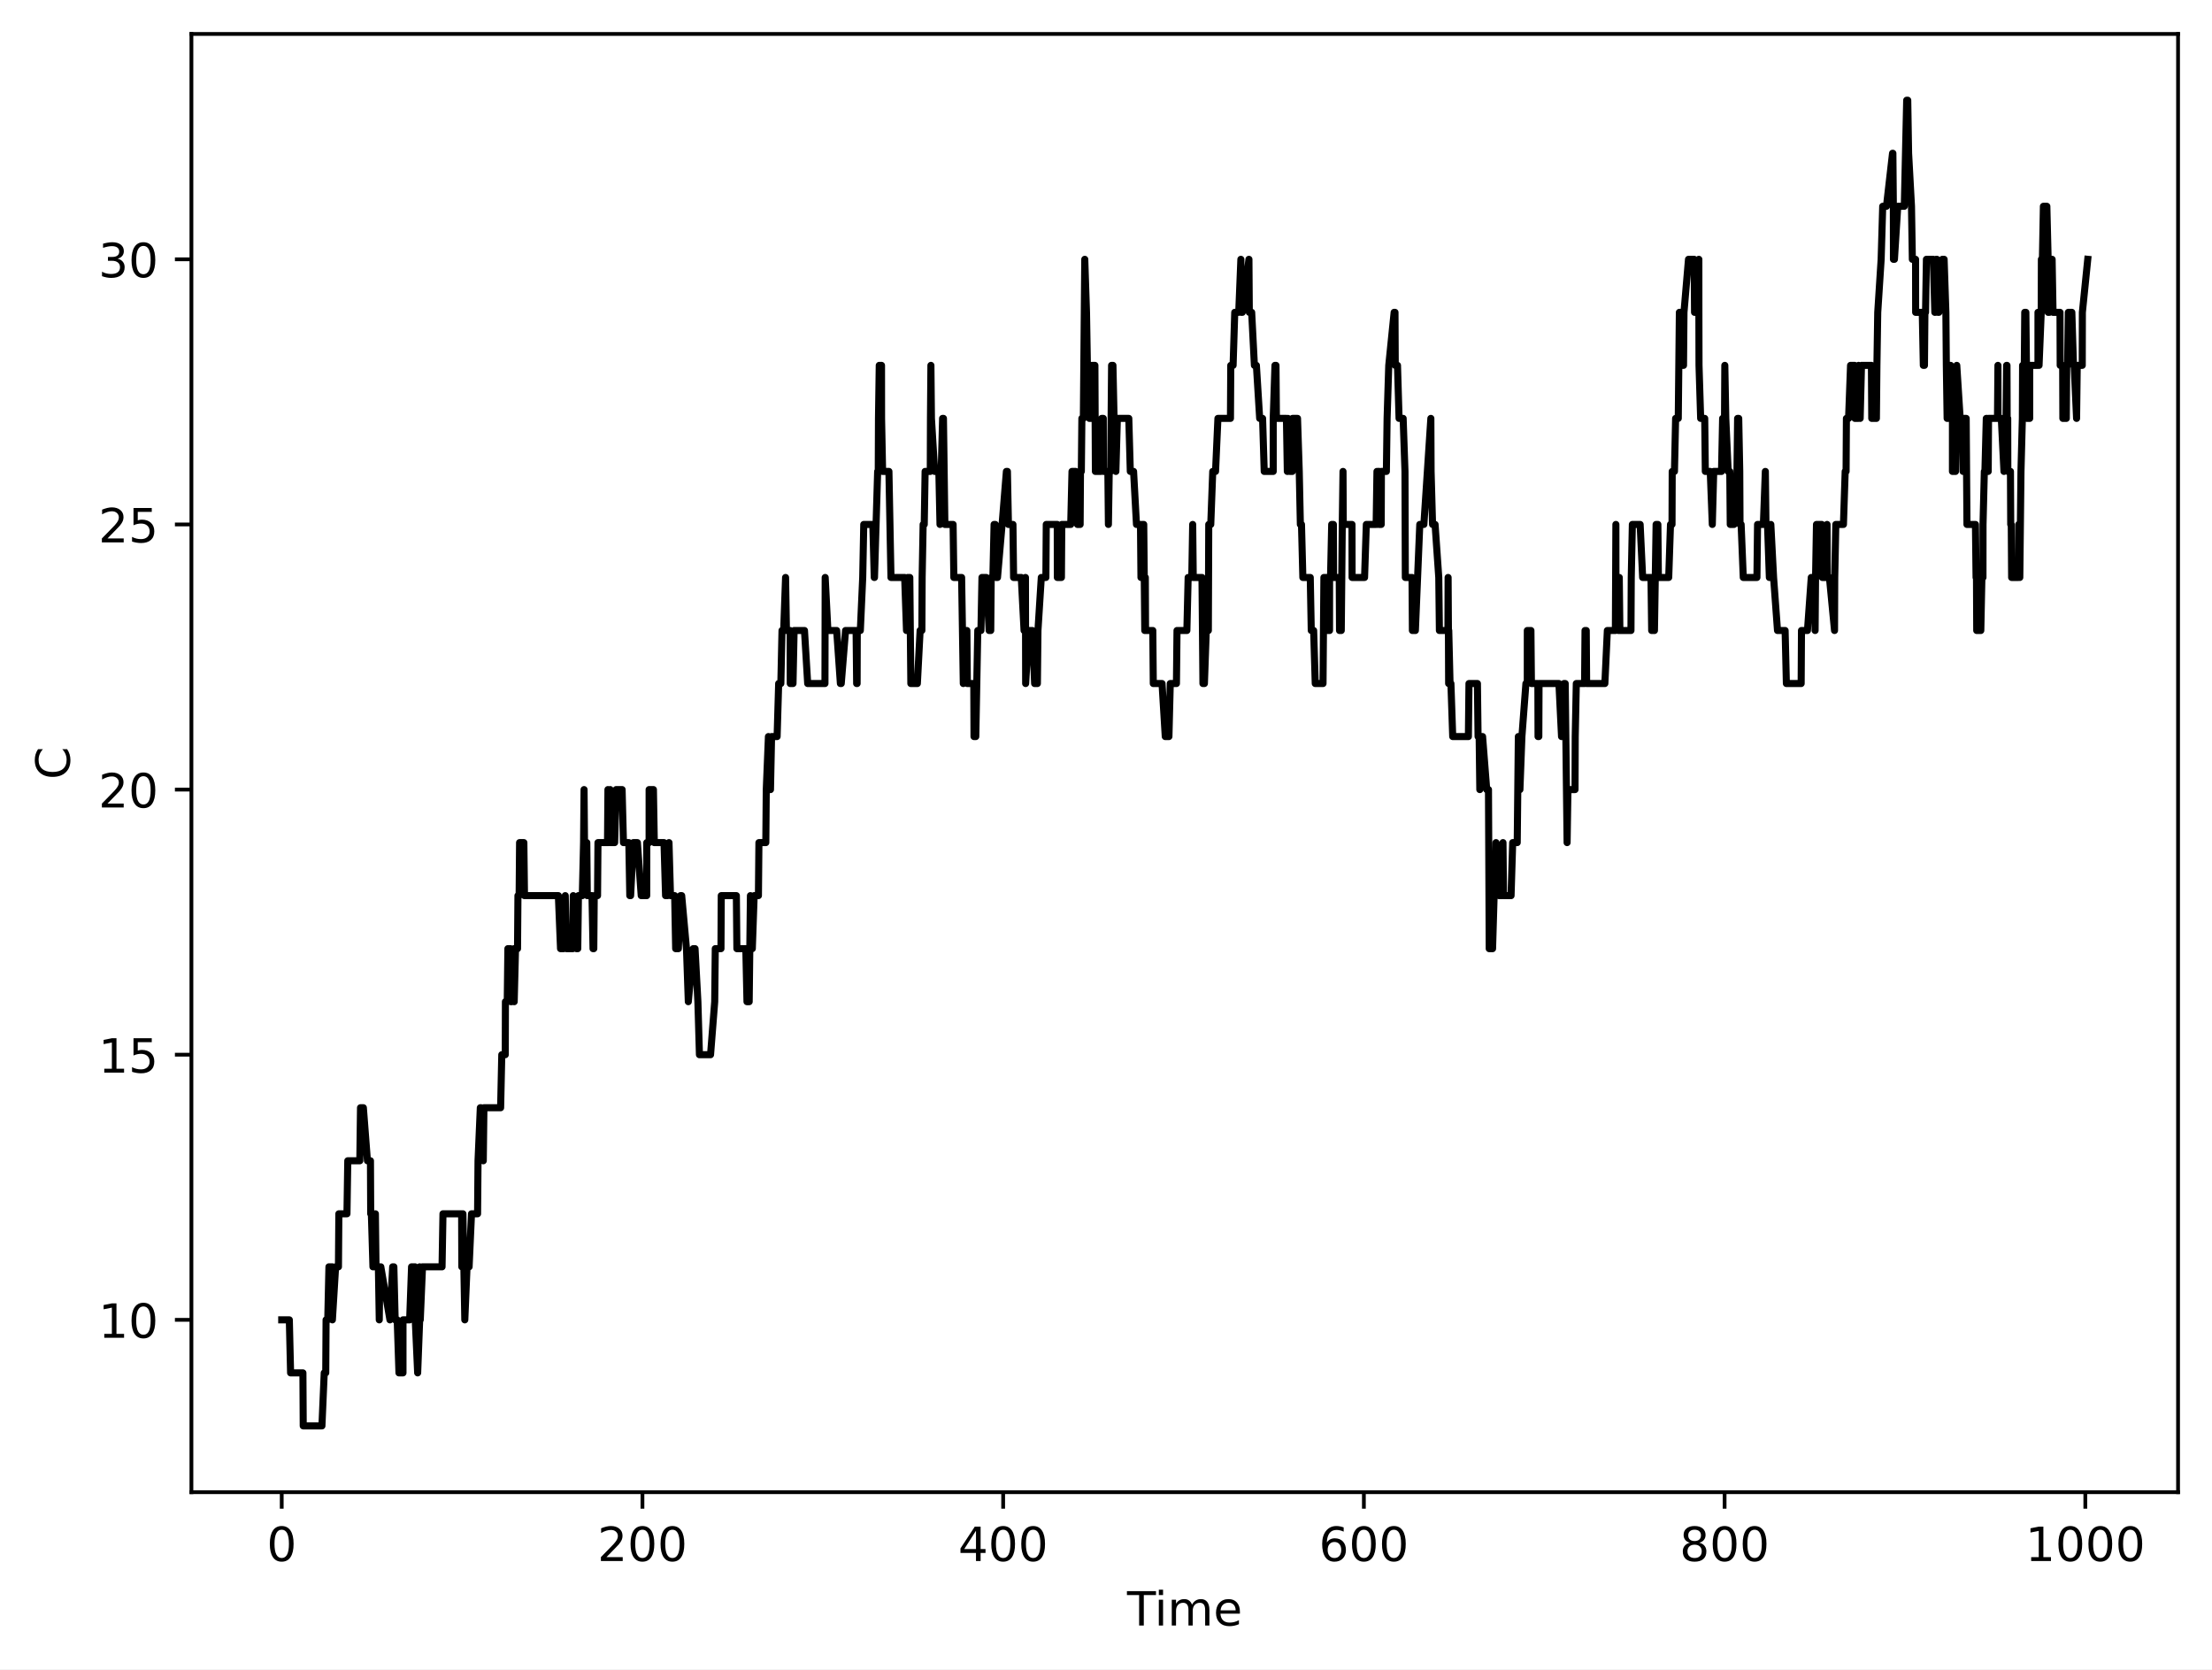
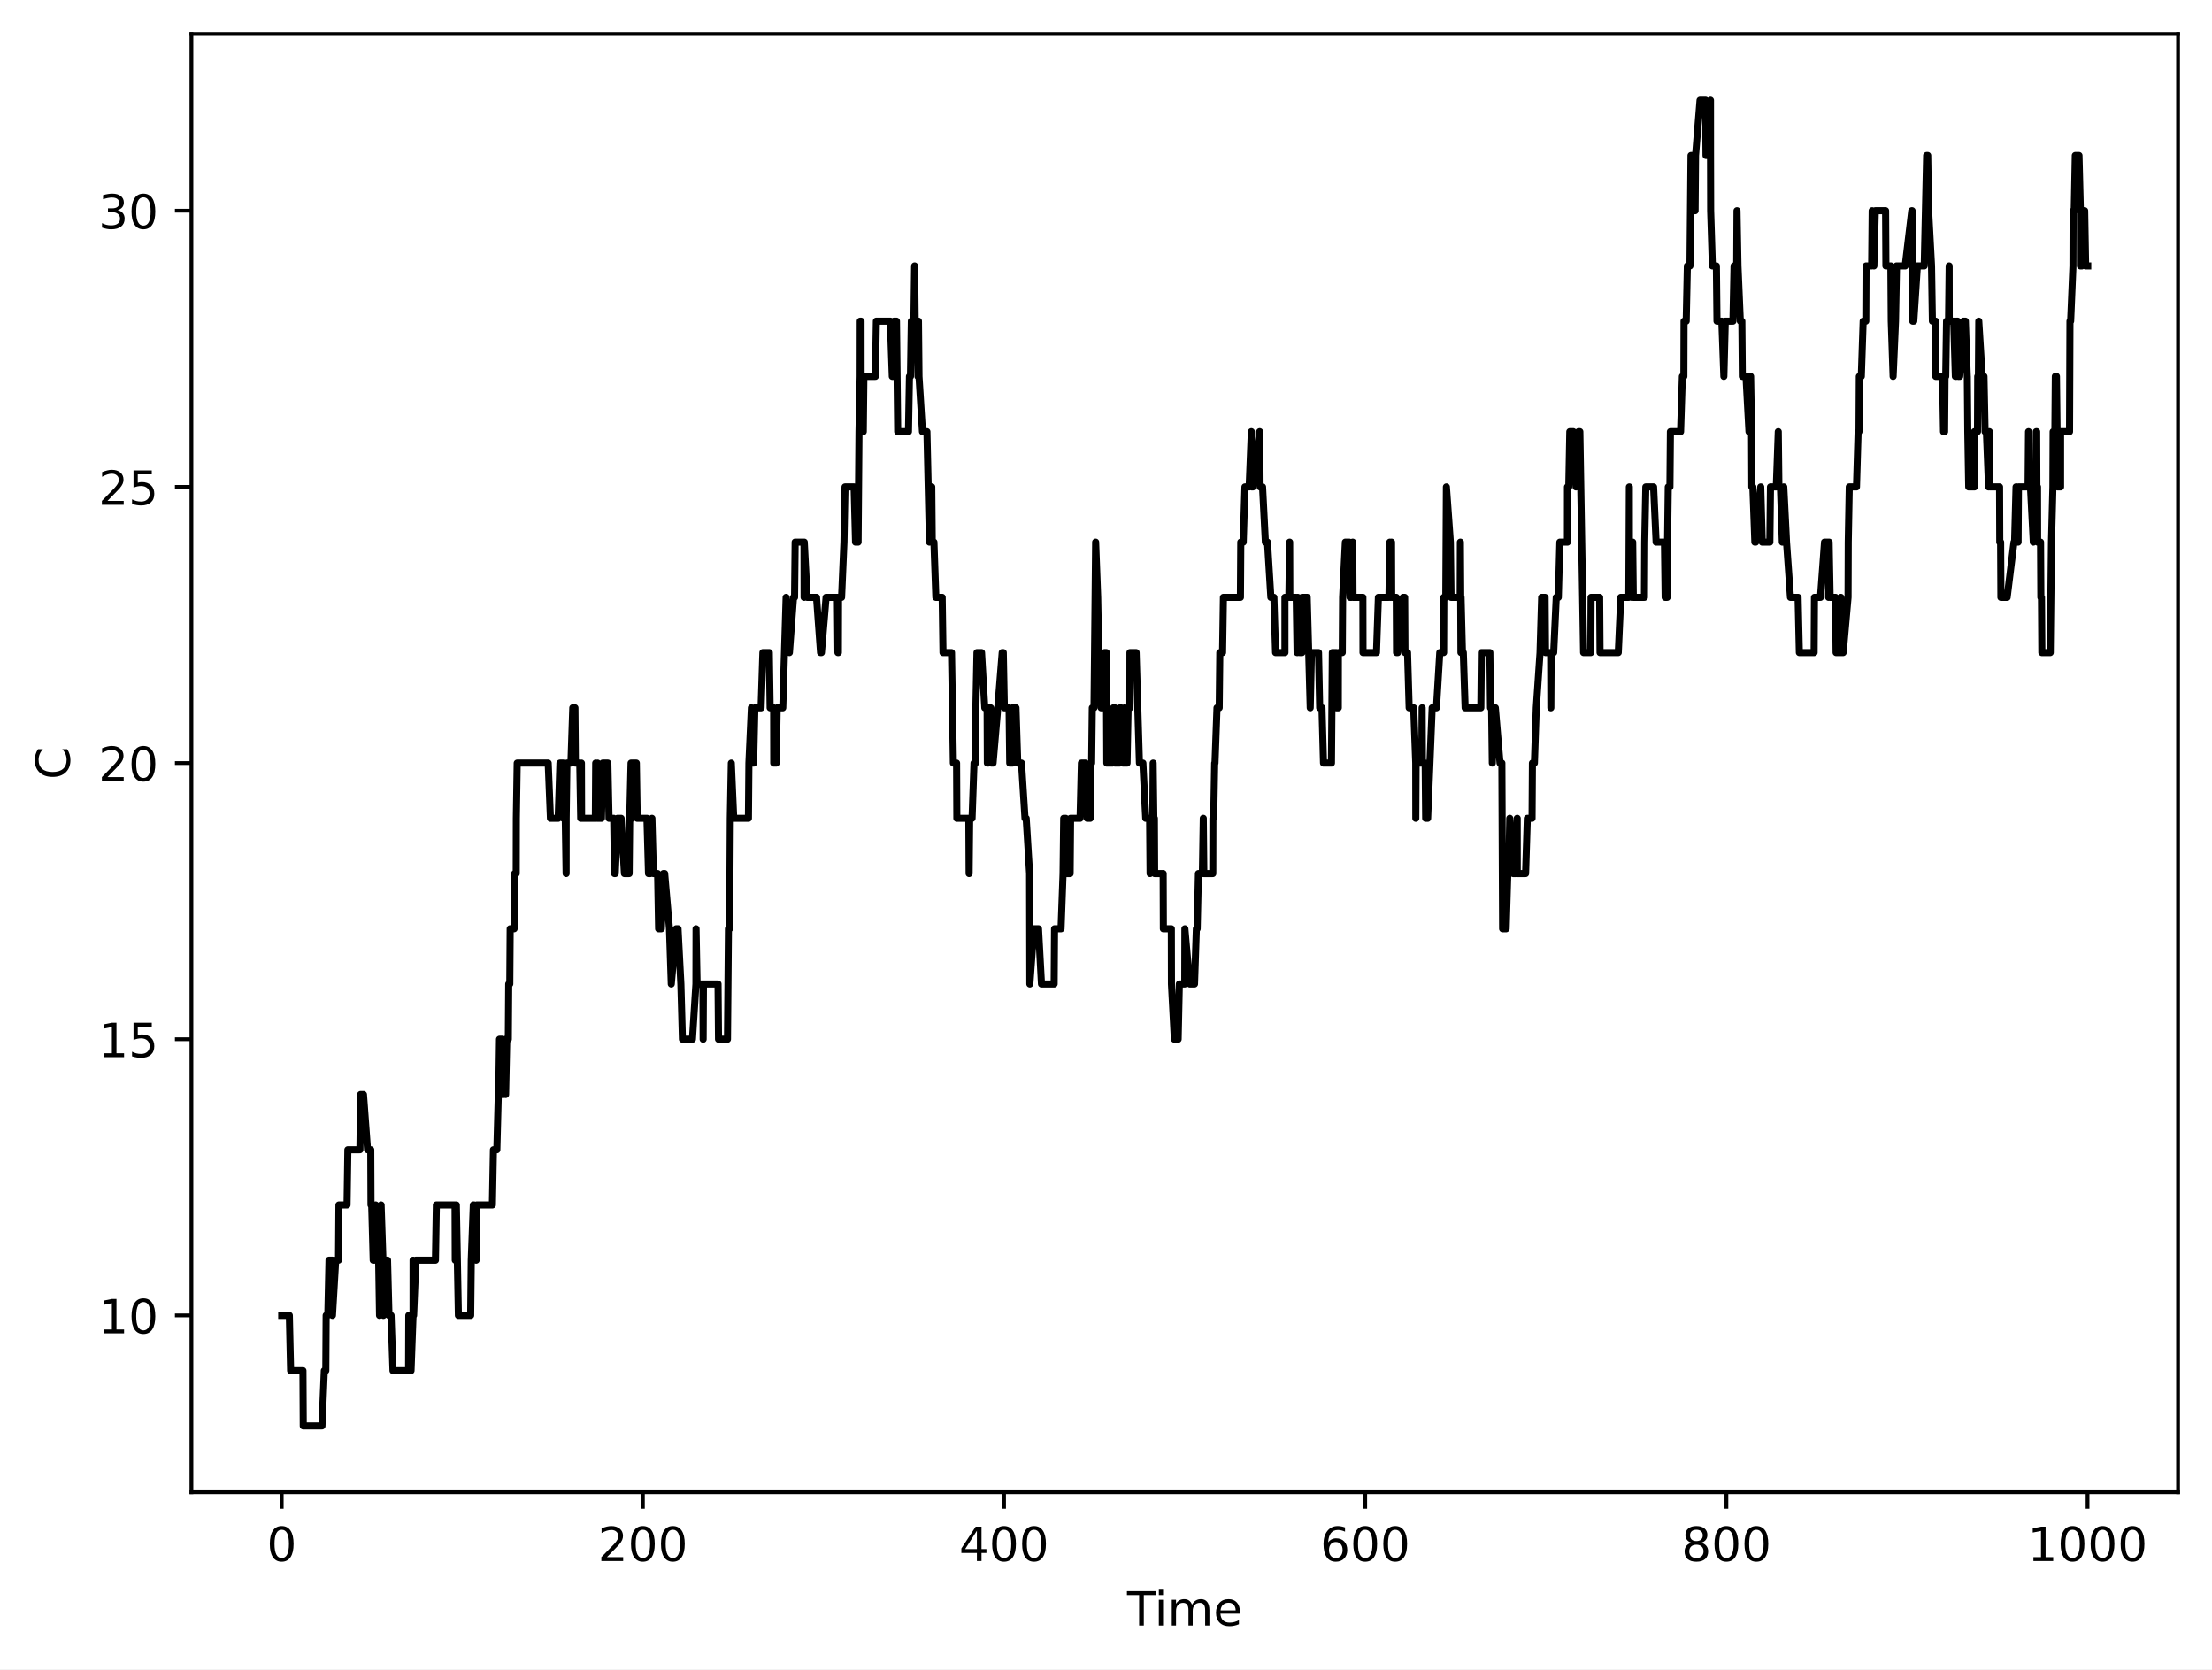
<svg xmlns="http://www.w3.org/2000/svg" xmlns:xlink="http://www.w3.org/1999/xlink" width="469.2pt" height="354pt" viewBox="0 0 469.2 354" version="1.1">
  <defs>
    <style type="text/css">*{stroke-linejoin: round; stroke-linecap: butt}</style>
  </defs>
  <g id="figure_1">
    <g id="patch_1">
      <path d="M 0 354  L 469.2 354  L 469.2 0  L 0 0  z " style="fill: #ffffff" />
    </g>
    <g id="axes_1">
      <g id="patch_2">
        <path d="M 40.603 316.443  L 462 316.443  L 462 7.2  L 40.603 7.2  z " style="fill: #ffffff" />
      </g>
      <g id="matplotlib.axis_1">
        <g id="xtick_1">
          <g id="line2d_1">
            <defs>
-               <path id="m25b2059a08" d="M 0 0  L 0 3.5  " style="stroke: #000000; stroke-width: 0.8" />
-             </defs>
-             <g>
-               <use xlink:href="#m25b2059a08" x="59.758" y="316.443" style="stroke: #000000; stroke-width: 0.8" />
+               <path id="m8fb2c7ae8a" d="M 0 0  L 0 3.5  " style="stroke: #000000; stroke-width: 0.8" />
+             </defs>
+             <g>
+               <use xlink:href="#m8fb2c7ae8a" x="59.758" y="316.443" style="stroke: #000000; stroke-width: 0.8" />
            </g>
          </g>
          <g id="text_1">
            <g transform="translate(56.57626 331.0417) scale(0.1 -0.1)">
              <defs>
                <path id="DejaVuSans-30" d="M 2034 4250  Q 1547 4250 1301 3770  Q 1056 3291 1056 2328  Q 1056 1369 1301 889  Q 1547 409 2034 409  Q 2525 409 2770 889  Q 3016 1369 3016 2328  Q 3016 3291 2770 3770  Q 2525 4250 2034 4250  z M 2034 4750  Q 2819 4750 3233 4129  Q 3647 3509 3647 2328  Q 3647 1150 3233 529  Q 2819 -91 2034 -91  Q 1250 -91 836 529  Q 422 1150 422 2328  Q 422 3509 836 4129  Q 1250 4750 2034 4750  z " transform="scale(0.015625)" />
              </defs>
              <use xlink:href="#DejaVuSans-30" />
            </g>
          </g>
        </g>
        <g id="xtick_2">
          <g id="line2d_2">
            <g>
-               <use xlink:href="#m25b2059a08" x="136.272" y="316.443" style="stroke: #000000; stroke-width: 0.8" />
+               <use xlink:href="#m8fb2c7ae8a" x="136.366" y="316.443" style="stroke: #000000; stroke-width: 0.8" />
            </g>
          </g>
          <g id="text_2">
-             <g transform="translate(126.7279 331.0417) scale(0.1 -0.1)">
+             <g transform="translate(126.8227 331.0417) scale(0.1 -0.1)">
              <defs>
                <path id="DejaVuSans-32" d="M 1228 531  L 3431 531  L 3431 0  L 469 0  L 469 531  Q 828 903 1448 1529  Q 2069 2156 2228 2338  Q 2531 2678 2651 2914  Q 2772 3150 2772 3378  Q 2772 3750 2511 3984  Q 2250 4219 1831 4219  Q 1534 4219 1204 4116  Q 875 4013 500 3803  L 500 4441  Q 881 4594 1212 4672  Q 1544 4750 1819 4750  Q 2544 4750 2975 4387  Q 3406 4025 3406 3419  Q 3406 3131 3298 2873  Q 3191 2616 2906 2266  Q 2828 2175 2409 1742  Q 1991 1309 1228 531  z " transform="scale(0.015625)" />
              </defs>
              <use xlink:href="#DejaVuSans-32" />
              <use xlink:href="#DejaVuSans-30" transform="translate(63.62305 0)" />
              <use xlink:href="#DejaVuSans-30" transform="translate(127.2461 0)" />
            </g>
          </g>
        </g>
        <g id="xtick_3">
          <g id="line2d_3">
            <g>
-               <use xlink:href="#m25b2059a08" x="212.786" y="316.443" style="stroke: #000000; stroke-width: 0.8" />
+               <use xlink:href="#m8fb2c7ae8a" x="212.975" y="316.443" style="stroke: #000000; stroke-width: 0.8" />
            </g>
          </g>
          <g id="text_3">
-             <g transform="translate(203.2421 331.0417) scale(0.1 -0.1)">
+             <g transform="translate(203.4317 331.0417) scale(0.1 -0.1)">
              <defs>
                <path id="DejaVuSans-34" d="M 2419 4116  L 825 1625  L 2419 1625  L 2419 4116  z M 2253 4666  L 3047 4666  L 3047 1625  L 3713 1625  L 3713 1100  L 3047 1100  L 3047 0  L 2419 0  L 2419 1100  L 313 1100  L 313 1709  L 2253 4666  z " transform="scale(0.015625)" />
              </defs>
              <use xlink:href="#DejaVuSans-34" />
              <use xlink:href="#DejaVuSans-30" transform="translate(63.62305 0)" />
              <use xlink:href="#DejaVuSans-30" transform="translate(127.2461 0)" />
            </g>
          </g>
        </g>
        <g id="xtick_4">
          <g id="line2d_4">
            <g>
-               <use xlink:href="#m25b2059a08" x="289.3" y="316.443" style="stroke: #000000; stroke-width: 0.8" />
+               <use xlink:href="#m8fb2c7ae8a" x="289.584" y="316.443" style="stroke: #000000; stroke-width: 0.8" />
            </g>
          </g>
          <g id="text_4">
-             <g transform="translate(279.7562 331.0417) scale(0.1 -0.1)">
+             <g transform="translate(280.0407 331.0417) scale(0.1 -0.1)">
              <defs>
                <path id="DejaVuSans-36" d="M 2113 2584  Q 1688 2584 1439 2293  Q 1191 2003 1191 1497  Q 1191 994 1439 701  Q 1688 409 2113 409  Q 2538 409 2786 701  Q 3034 994 3034 1497  Q 3034 2003 2786 2293  Q 2538 2584 2113 2584  z M 3366 4563  L 3366 3988  Q 3128 4100 2886 4159  Q 2644 4219 2406 4219  Q 1781 4219 1451 3797  Q 1122 3375 1075 2522  Q 1259 2794 1537 2939  Q 1816 3084 2150 3084  Q 2853 3084 3261 2657  Q 3669 2231 3669 1497  Q 3669 778 3244 343  Q 2819 -91 2113 -91  Q 1303 -91 875 529  Q 447 1150 447 2328  Q 447 3434 972 4092  Q 1497 4750 2381 4750  Q 2619 4750 2861 4703  Q 3103 4656 3366 4563  z " transform="scale(0.015625)" />
              </defs>
              <use xlink:href="#DejaVuSans-36" />
              <use xlink:href="#DejaVuSans-30" transform="translate(63.62305 0)" />
              <use xlink:href="#DejaVuSans-30" transform="translate(127.2461 0)" />
            </g>
          </g>
        </g>
        <g id="xtick_5">
          <g id="line2d_5">
            <g>
-               <use xlink:href="#m25b2059a08" x="365.814" y="316.443" style="stroke: #000000; stroke-width: 0.8" />
+               <use xlink:href="#m8fb2c7ae8a" x="366.193" y="316.443" style="stroke: #000000; stroke-width: 0.8" />
            </g>
          </g>
          <g id="text_5">
-             <g transform="translate(356.2704 331.0417) scale(0.1 -0.1)">
+             <g transform="translate(356.6496 331.0417) scale(0.1 -0.1)">
              <defs>
                <path id="DejaVuSans-38" d="M 2034 2216  Q 1584 2216 1326 1975  Q 1069 1734 1069 1313  Q 1069 891 1326 650  Q 1584 409 2034 409  Q 2484 409 2743 651  Q 3003 894 3003 1313  Q 3003 1734 2745 1975  Q 2488 2216 2034 2216  z M 1403 2484  Q 997 2584 770 2862  Q 544 3141 544 3541  Q 544 4100 942 4425  Q 1341 4750 2034 4750  Q 2731 4750 3128 4425  Q 3525 4100 3525 3541  Q 3525 3141 3298 2862  Q 3072 2584 2669 2484  Q 3125 2378 3379 2068  Q 3634 1759 3634 1313  Q 3634 634 3220 271  Q 2806 -91 2034 -91  Q 1263 -91 848 271  Q 434 634 434 1313  Q 434 1759 690 2068  Q 947 2378 1403 2484  z M 1172 3481  Q 1172 3119 1398 2916  Q 1625 2713 2034 2713  Q 2441 2713 2670 2916  Q 2900 3119 2900 3481  Q 2900 3844 2670 4047  Q 2441 4250 2034 4250  Q 1625 4250 1398 4047  Q 1172 3844 1172 3481  z " transform="scale(0.015625)" />
              </defs>
              <use xlink:href="#DejaVuSans-38" />
              <use xlink:href="#DejaVuSans-30" transform="translate(63.62305 0)" />
              <use xlink:href="#DejaVuSans-30" transform="translate(127.2461 0)" />
            </g>
          </g>
        </g>
        <g id="xtick_6">
          <g id="line2d_6">
            <g>
-               <use xlink:href="#m25b2059a08" x="442.328" y="316.443" style="stroke: #000000; stroke-width: 0.8" />
+               <use xlink:href="#m8fb2c7ae8a" x="442.802" y="316.443" style="stroke: #000000; stroke-width: 0.8" />
            </g>
          </g>
          <g id="text_6">
-             <g transform="translate(429.6033 331.0417) scale(0.1 -0.1)">
+             <g transform="translate(430.0774 331.0417) scale(0.1 -0.1)">
              <defs>
                <path id="DejaVuSans-31" d="M 794 531  L 1825 531  L 1825 4091  L 703 3866  L 703 4441  L 1819 4666  L 2450 4666  L 2450 531  L 3481 531  L 3481 0  L 794 0  L 794 531  z " transform="scale(0.015625)" />
              </defs>
              <use xlink:href="#DejaVuSans-31" />
              <use xlink:href="#DejaVuSans-30" transform="translate(63.62305 0)" />
              <use xlink:href="#DejaVuSans-30" transform="translate(127.2461 0)" />
              <use xlink:href="#DejaVuSans-30" transform="translate(190.8691 0)" />
            </g>
          </g>
        </g>
        <g id="text_7">
          <g transform="translate(239.0677 344.7198) scale(0.1 -0.1)">
            <defs>
              <path id="DejaVuSans-54" d="M -19 4666  L 3928 4666  L 3928 4134  L 2272 4134  L 2272 0  L 1638 0  L 1638 4134  L -19 4134  L -19 4666  z " transform="scale(0.015625)" />
              <path id="DejaVuSans-69" d="M 603 3500  L 1178 3500  L 1178 0  L 603 0  L 603 3500  z M 603 4863  L 1178 4863  L 1178 4134  L 603 4134  L 603 4863  z " transform="scale(0.015625)" />
              <path id="DejaVuSans-6d" d="M 3328 2828  Q 3544 3216 3844 3400  Q 4144 3584 4550 3584  Q 5097 3584 5394 3201  Q 5691 2819 5691 2113  L 5691 0  L 5113 0  L 5113 2094  Q 5113 2597 4934 2840  Q 4756 3084 4391 3084  Q 3944 3084 3684 2787  Q 3425 2491 3425 1978  L 3425 0  L 2847 0  L 2847 2094  Q 2847 2600 2669 2842  Q 2491 3084 2119 3084  Q 1678 3084 1418 2786  Q 1159 2488 1159 1978  L 1159 0  L 581 0  L 581 3500  L 1159 3500  L 1159 2956  Q 1356 3278 1631 3431  Q 1906 3584 2284 3584  Q 2666 3584 2933 3390  Q 3200 3197 3328 2828  z " transform="scale(0.015625)" />
              <path id="DejaVuSans-65" d="M 3597 1894  L 3597 1613  L 953 1613  Q 991 1019 1311 708  Q 1631 397 2203 397  Q 2534 397 2845 478  Q 3156 559 3463 722  L 3463 178  Q 3153 47 2828 -22  Q 2503 -91 2169 -91  Q 1331 -91 842 396  Q 353 884 353 1716  Q 353 2575 817 3079  Q 1281 3584 2069 3584  Q 2775 3584 3186 3129  Q 3597 2675 3597 1894  z M 3022 2063  Q 3016 2534 2758 2815  Q 2500 3097 2075 3097  Q 1594 3097 1305 2825  Q 1016 2553 972 2059  L 3022 2063  z " transform="scale(0.015625)" />
            </defs>
            <use xlink:href="#DejaVuSans-54" />
            <use xlink:href="#DejaVuSans-69" transform="translate(57.95898 0)" />
            <use xlink:href="#DejaVuSans-6d" transform="translate(85.74219 0)" />
            <use xlink:href="#DejaVuSans-65" transform="translate(183.1543 0)" />
          </g>
        </g>
      </g>
      <g id="matplotlib.axis_2">
        <g id="ytick_1">
          <g id="line2d_7">
            <defs>
-               <path id="m919ae1ccde" d="M 0 0  L -3.5 0  " style="stroke: #000000; stroke-width: 0.8" />
-             </defs>
-             <g>
-               <use xlink:href="#m919ae1ccde" x="40.603" y="279.896" style="stroke: #000000; stroke-width: 0.8" />
+               <path id="m2db7f626d2" d="M 0 0  L -3.5 0  " style="stroke: #000000; stroke-width: 0.8" />
+             </defs>
+             <g>
+               <use xlink:href="#m2db7f626d2" x="40.603" y="278.959" style="stroke: #000000; stroke-width: 0.8" />
            </g>
          </g>
          <g id="text_8">
-             <g transform="translate(20.87813 283.6956) scale(0.1 -0.1)">
+             <g transform="translate(20.87813 282.7585) scale(0.1 -0.1)">
              <use xlink:href="#DejaVuSans-31" />
              <use xlink:href="#DejaVuSans-30" transform="translate(63.62305 0)" />
            </g>
          </g>
        </g>
        <g id="ytick_2">
          <g id="line2d_8">
            <g>
-               <use xlink:href="#m919ae1ccde" x="40.603" y="223.67" style="stroke: #000000; stroke-width: 0.8" />
+               <use xlink:href="#m2db7f626d2" x="40.603" y="220.39" style="stroke: #000000; stroke-width: 0.8" />
            </g>
          </g>
          <g id="text_9">
-             <g transform="translate(20.87813 227.4695) scale(0.1 -0.1)">
+             <g transform="translate(20.87813 224.1897) scale(0.1 -0.1)">
              <defs>
                <path id="DejaVuSans-35" d="M 691 4666  L 3169 4666  L 3169 4134  L 1269 4134  L 1269 2991  Q 1406 3038 1543 3061  Q 1681 3084 1819 3084  Q 2600 3084 3056 2656  Q 3513 2228 3513 1497  Q 3513 744 3044 326  Q 2575 -91 1722 -91  Q 1428 -91 1123 -41  Q 819 9 494 109  L 494 744  Q 775 591 1075 516  Q 1375 441 1709 441  Q 2250 441 2565 725  Q 2881 1009 2881 1497  Q 2881 1984 2565 2268  Q 2250 2553 1709 2553  Q 1456 2553 1204 2497  Q 953 2441 691 2322  L 691 4666  z " transform="scale(0.015625)" />
              </defs>
              <use xlink:href="#DejaVuSans-31" />
              <use xlink:href="#DejaVuSans-35" transform="translate(63.62305 0)" />
            </g>
          </g>
        </g>
        <g id="ytick_3">
          <g id="line2d_9">
            <g>
-               <use xlink:href="#m919ae1ccde" x="40.603" y="167.444" style="stroke: #000000; stroke-width: 0.8" />
+               <use xlink:href="#m2db7f626d2" x="40.603" y="161.822" style="stroke: #000000; stroke-width: 0.8" />
            </g>
          </g>
          <g id="text_10">
-             <g transform="translate(20.87813 171.2435) scale(0.1 -0.1)">
+             <g transform="translate(20.87813 165.6209) scale(0.1 -0.1)">
              <use xlink:href="#DejaVuSans-32" />
              <use xlink:href="#DejaVuSans-30" transform="translate(63.62305 0)" />
            </g>
          </g>
        </g>
        <g id="ytick_4">
          <g id="line2d_10">
            <g>
-               <use xlink:href="#m919ae1ccde" x="40.603" y="111.218" style="stroke: #000000; stroke-width: 0.8" />
+               <use xlink:href="#m2db7f626d2" x="40.603" y="103.253" style="stroke: #000000; stroke-width: 0.8" />
            </g>
          </g>
          <g id="text_11">
-             <g transform="translate(20.87813 115.0174) scale(0.1 -0.1)">
+             <g transform="translate(20.87813 107.0521) scale(0.1 -0.1)">
              <use xlink:href="#DejaVuSans-32" />
              <use xlink:href="#DejaVuSans-35" transform="translate(63.62305 0)" />
            </g>
          </g>
        </g>
        <g id="ytick_5">
          <g id="line2d_11">
            <g>
-               <use xlink:href="#m919ae1ccde" x="40.603" y="54.992" style="stroke: #000000; stroke-width: 0.8" />
+               <use xlink:href="#m2db7f626d2" x="40.603" y="44.684" style="stroke: #000000; stroke-width: 0.8" />
            </g>
          </g>
          <g id="text_12">
-             <g transform="translate(20.87813 58.79136) scale(0.1 -0.1)">
+             <g transform="translate(20.87813 48.48325) scale(0.1 -0.1)">
              <defs>
                <path id="DejaVuSans-33" d="M 2597 2516  Q 3050 2419 3304 2112  Q 3559 1806 3559 1356  Q 3559 666 3084 287  Q 2609 -91 1734 -91  Q 1441 -91 1130 -33  Q 819 25 488 141  L 488 750  Q 750 597 1062 519  Q 1375 441 1716 441  Q 2309 441 2620 675  Q 2931 909 2931 1356  Q 2931 1769 2642 2001  Q 2353 2234 1838 2234  L 1294 2234  L 1294 2753  L 1863 2753  Q 2328 2753 2575 2939  Q 2822 3125 2822 3475  Q 2822 3834 2567 4026  Q 2313 4219 1838 4219  Q 1578 4219 1281 4162  Q 984 4106 628 3988  L 628 4550  Q 988 4650 1302 4700  Q 1616 4750 1894 4750  Q 2613 4750 3031 4423  Q 3450 4097 3450 3541  Q 3450 3153 3228 2886  Q 3006 2619 2597 2516  z " transform="scale(0.015625)" />
              </defs>
              <use xlink:href="#DejaVuSans-33" />
              <use xlink:href="#DejaVuSans-30" transform="translate(63.62305 0)" />
            </g>
          </g>
        </g>
        <g id="text_13">
          <g transform="translate(14.79844 165.313) rotate(-90) scale(0.1 -0.1)">
            <defs>
              <path id="DejaVuSans-43" d="M 4122 4306  L 4122 3641  Q 3803 3938 3442 4084  Q 3081 4231 2675 4231  Q 1875 4231 1450 3742  Q 1025 3253 1025 2328  Q 1025 1406 1450 917  Q 1875 428 2675 428  Q 3081 428 3442 575  Q 3803 722 4122 1019  L 4122 359  Q 3791 134 3420 21  Q 3050 -91 2638 -91  Q 1578 -91 968 557  Q 359 1206 359 2328  Q 359 3453 968 4101  Q 1578 4750 2638 4750  Q 3056 4750 3426 4639  Q 3797 4528 4122 4306  z " transform="scale(0.015625)" />
            </defs>
            <use xlink:href="#DejaVuSans-43" />
          </g>
        </g>
      </g>
      <g id="line2d_12">
-         <path d="M 59.758 279.896  L 61.371 279.896  L 61.639 291.142  L 64.253 291.142  L 64.319 302.387  L 68.286 302.387  L 68.775 291.142  L 69.097 291.142  L 69.167 279.896  L 69.523 279.896  L 69.772 268.651  L 70.499 268.651  L 70.504 279.896  L 71.188 268.651  L 71.792 268.651  L 71.876 257.406  L 73.596 257.406  L 73.769 246.161  L 76.323 246.161  L 76.47 234.915  L 77.075 234.915  L 77.938 246.161  L 78.58 246.161  L 78.631 257.406  L 78.774 257.406  L 79.109 268.651  L 79.368 268.651  L 79.626 257.406  L 79.758 268.651  L 80.261 268.651  L 80.448 279.896  L 80.591 268.651  L 80.778 268.651  L 82.713 279.896  L 83.294 268.651  L 83.545 268.651  L 83.821 279.896  L 84.254 279.896  L 84.626 291.142  L 85.479 291.142  L 85.48 279.896  L 86.894 279.896  L 87.299 268.651  L 88.04 268.651  L 88.083 279.896  L 88.593 291.142  L 89.02 279.896  L 89.027 268.651  L 89.145 279.896  L 89.622 268.651  L 93.766 268.651  L 93.962 257.406  L 97.922 257.406  L 97.961 268.651  L 98.107 268.651  L 98.191 257.406  L 98.592 279.896  L 99.064 268.651  L 99.505 268.651  L 100.014 257.406  L 101.302 257.406  L 101.397 246.161  L 101.883 234.915  L 102.033 234.915  L 102.51 246.161  L 102.646 234.915  L 106.19 234.915  L 106.436 223.67  L 107.174 223.67  L 107.208 212.425  L 107.596 212.425  L 107.73 201.18  L 108.282 201.18  L 108.361 212.425  L 108.541 212.425  L 109.037 201.18  L 109.068 212.425  L 109.352 201.18  L 109.777 201.18  L 109.864 189.935  L 110.117 189.935  L 110.211 178.689  L 111.12 178.689  L 111.253 189.935  L 118.44 189.935  L 118.897 201.18  L 119.544 201.18  L 119.899 189.935  L 120.161 201.18  L 121.502 201.18  L 121.591 189.935  L 122.277 201.18  L 122.55 201.18  L 122.696 189.935  L 123.517 189.935  L 123.786 178.689  L 123.889 167.444  L 123.982 178.689  L 124.467 178.689  L 124.575 189.935  L 125.571 189.935  L 125.792 201.18  L 125.953 201.18  L 126.047 189.935  L 126.749 189.935  L 126.838 178.689  L 128.865 178.689  L 128.954 167.444  L 129.112 178.689  L 129.428 167.444  L 129.482 178.689  L 130.374 178.689  L 130.697 167.444  L 131.959 167.444  L 132.243 178.689  L 133.386 178.689  L 133.59 189.935  L 133.763 189.935  L 134.335 178.689  L 135.198 178.689  L 136.014 189.935  L 137.175 189.935  L 137.189 178.689  L 137.686 178.689  L 137.688 167.444  L 138.602 167.444  L 138.788 178.689  L 140.847 178.689  L 141.177 189.935  L 141.582 189.935  L 141.904 178.689  L 142.222 189.935  L 143.109 189.935  L 143.319 201.18  L 143.889 201.18  L 144.347 189.935  L 144.598 189.935  L 145.613 201.18  L 146.002 212.425  L 147.04 201.18  L 147.431 201.18  L 148.035 212.425  L 148.362 223.67  L 150.718 223.67  L 151.601 212.425  L 151.722 201.18  L 152.929 201.18  L 152.991 189.935  L 156.196 189.935  L 156.305 201.18  L 158.199 201.18  L 158.447 212.425  L 158.913 212.425  L 159.177 189.935  L 159.578 201.18  L 159.969 189.935  L 160.874 189.935  L 160.979 178.689  L 162.441 178.689  L 162.538 167.444  L 162.995 156.199  L 163.12 167.444  L 163.432 167.444  L 163.662 156.199  L 164.839 156.199  L 165.168 144.954  L 165.628 144.954  L 165.877 133.709  L 166.229 133.709  L 166.633 122.463  L 166.817 133.709  L 167.605 133.709  L 167.626 144.954  L 168.209 144.954  L 168.443 133.709  L 170.643 133.709  L 171.324 144.954  L 174.987 144.954  L 175.036 122.463  L 175.607 133.709  L 177.472 133.709  L 178.259 144.954  L 178.442 144.954  L 179.355 133.709  L 181.593 133.709  L 181.709 144.954  L 181.809 144.954  L 181.84 133.709  L 182.491 133.709  L 182.996 122.463  L 183.217 111.218  L 185.14 111.218  L 185.442 122.463  L 185.493 122.463  L 186.165 99.973  L 186.294 99.973  L 186.341 88.728  L 186.503 77.483  L 186.78 88.728  L 186.799 77.483  L 186.983 77.483  L 186.995 88.728  L 187.214 99.973  L 188.555 99.973  L 188.989 122.463  L 191.895 122.463  L 192.283 133.709  L 192.48 133.709  L 192.533 122.463  L 192.983 122.463  L 193.205 144.954  L 194.587 144.954  L 195.171 133.709  L 195.545 133.709  L 195.602 122.463  L 195.811 111.218  L 196.047 111.218  L 196.231 99.973  L 197.327 99.973  L 197.367 88.728  L 197.462 77.483  L 197.572 88.728  L 198.256 99.973  L 199.145 99.973  L 199.388 111.218  L 199.643 99.973  L 199.94 88.728  L 200.12 88.728  L 200.423 111.218  L 202.168 111.218  L 202.324 122.463  L 203.975 122.463  L 204.33 144.954  L 204.68 133.709  L 205.091 133.709  L 205.185 144.954  L 206.554 144.954  L 206.602 156.199  L 206.981 156.199  L 207.402 133.709  L 208.075 133.709  L 208.291 122.463  L 209.186 122.463  L 209.815 133.709  L 210.152 133.709  L 210.251 122.463  L 210.605 122.463  L 210.861 111.218  L 211.118 111.218  L 211.286 122.463  L 211.585 122.463  L 212.559 111.218  L 213.472 99.973  L 213.688 99.973  L 213.906 111.218  L 214.862 111.218  L 215 122.463  L 216.63 122.463  L 217.218 133.709  L 217.337 133.709  L 217.515 122.463  L 217.558 144.954  L 218.217 133.709  L 218.977 133.709  L 219.462 144.954  L 220.048 144.954  L 220.166 133.709  L 220.876 122.463  L 221.849 122.463  L 221.93 111.218  L 224.26 111.218  L 224.278 122.463  L 225.145 122.463  L 225.219 111.218  L 227.119 111.218  L 227.389 99.973  L 228.173 99.973  L 228.553 111.218  L 229.114 111.218  L 229.186 99.973  L 229.369 99.973  L 229.482 88.728  L 229.799 88.728  L 230.097 54.992  L 230.466 66.237  L 230.653 77.483  L 230.847 77.483  L 231.084 88.728  L 231.551 88.728  L 231.623 77.483  L 231.846 88.728  L 231.897 77.483  L 232.247 77.483  L 232.349 99.973  L 233.505 99.973  L 233.702 88.728  L 234.025 88.728  L 234.046 99.973  L 234.996 99.973  L 235.113 111.218  L 235.284 99.973  L 235.587 99.973  L 235.786 77.483  L 236.073 77.483  L 236.311 88.728  L 236.691 88.728  L 236.696 99.973  L 237.011 88.728  L 239.436 88.728  L 239.755 99.973  L 240.45 99.973  L 241.065 111.218  L 241.916 111.218  L 242.016 122.463  L 242.251 111.218  L 242.606 111.218  L 242.825 133.709  L 242.941 122.463  L 242.988 133.709  L 244.527 133.709  L 244.631 144.954  L 246.487 144.954  L 247.17 156.199  L 247.948 156.199  L 248.231 144.954  L 249.542 144.954  L 249.663 133.709  L 251.755 133.709  L 252.024 122.463  L 252.793 122.463  L 252.988 111.218  L 253.106 122.463  L 254.959 122.463  L 255.161 144.954  L 255.474 144.954  L 255.872 133.709  L 256.31 133.709  L 256.395 111.218  L 256.822 111.218  L 257.241 99.973  L 257.835 99.973  L 258.341 88.728  L 260.999 88.728  L 261.065 77.483  L 261.559 77.483  L 261.91 66.237  L 262.754 66.237  L 263.209 54.992  L 263.306 66.237  L 263.512 66.237  L 264.918 54.992  L 264.998 66.237  L 265.5 66.237  L 266.079 77.483  L 266.501 77.483  L 267.197 88.728  L 267.814 88.728  L 268.161 99.973  L 270.069 99.973  L 270.07 88.728  L 270.439 77.483  L 270.657 77.483  L 270.75 88.728  L 272.871 88.728  L 273.061 99.973  L 273.183 99.973  L 273.185 88.728  L 273.627 99.973  L 274.127 99.973  L 274.163 88.728  L 275.226 88.728  L 275.591 99.973  L 275.827 111.218  L 276.067 111.218  L 276.356 122.463  L 277.926 122.463  L 278.139 133.709  L 278.647 133.709  L 278.985 144.954  L 280.634 144.954  L 280.821 122.463  L 281.145 122.463  L 281.18 133.709  L 281.327 122.463  L 281.597 122.463  L 281.659 133.709  L 282.014 133.709  L 282.027 122.463  L 282.227 122.463  L 282.475 111.218  L 282.833 111.218  L 282.869 122.463  L 284.077 122.463  L 284.134 133.709  L 284.504 133.709  L 284.717 111.218  L 284.875 99.973  L 284.928 111.218  L 286.778 111.218  L 286.8 122.463  L 289.444 122.463  L 289.82 111.218  L 291.905 111.218  L 292.075 99.973  L 292.133 111.218  L 292.234 99.973  L 292.559 99.973  L 292.589 111.218  L 292.977 111.218  L 293.017 99.973  L 294.073 99.973  L 294.226 88.728  L 294.577 77.483  L 295.719 66.237  L 295.9 66.237  L 295.956 77.483  L 296.432 77.483  L 296.763 88.728  L 297.63 88.728  L 298.018 99.973  L 298.093 122.463  L 299.514 122.463  L 299.593 133.709  L 300.225 133.709  L 301.158 111.218  L 302.026 111.218  L 303.508 88.728  L 303.558 99.973  L 303.868 111.218  L 304.402 111.218  L 305.187 122.463  L 305.319 133.709  L 307.131 133.709  L 307.166 122.463  L 307.234 133.709  L 307.28 144.954  L 307.303 133.709  L 307.576 144.954  L 307.762 144.954  L 308.144 156.199  L 311.471 156.199  L 311.592 144.954  L 313.385 144.954  L 313.521 156.199  L 313.752 156.199  L 313.892 167.444  L 314.216 156.199  L 314.479 156.199  L 315.358 167.444  L 315.73 167.444  L 315.887 201.18  L 316.595 201.18  L 316.928 189.935  L 317.122 189.935  L 317.323 178.689  L 317.999 189.935  L 318.579 189.935  L 318.806 178.689  L 318.92 189.935  L 320.52 189.935  L 320.865 178.689  L 321.827 178.689  L 322.067 156.199  L 322.118 156.199  L 322.167 167.444  L 322.399 167.444  L 322.821 156.199  L 323.67 144.954  L 323.961 144.954  L 323.967 133.709  L 324.734 133.709  L 324.839 144.954  L 326.209 144.954  L 326.244 156.199  L 326.407 156.199  L 326.454 144.954  L 330.674 144.954  L 331.227 156.199  L 331.747 144.954  L 332.006 144.954  L 332.407 178.689  L 332.585 167.444  L 334.087 167.444  L 334.131 156.199  L 334.36 144.954  L 336.115 144.954  L 336.208 133.709  L 336.469 133.709  L 336.55 144.954  L 340.417 144.954  L 340.945 133.709  L 342.649 133.709  L 342.756 111.218  L 342.767 122.463  L 343.052 122.463  L 343.293 133.709  L 343.371 122.463  L 343.471 122.463  L 343.601 133.709  L 345.954 133.709  L 346.015 122.463  L 346.248 111.218  L 347.898 111.218  L 348.433 122.463  L 350.2 122.463  L 350.348 133.709  L 350.935 133.709  L 351.287 111.218  L 351.66 111.218  L 351.771 122.463  L 353.961 122.463  L 354.339 111.218  L 354.662 111.218  L 354.701 99.973  L 355.18 99.973  L 355.425 88.728  L 355.987 88.728  L 356.22 66.237  L 356.565 66.237  L 356.846 77.483  L 357.101 77.483  L 357.198 66.237  L 358.156 54.992  L 359.357 54.992  L 359.438 66.237  L 360.268 66.237  L 360.352 54.992  L 360.36 66.237  L 360.388 77.483  L 360.736 88.728  L 361.598 88.728  L 361.726 99.973  L 362.771 99.973  L 363.206 111.218  L 363.507 99.973  L 365.162 99.973  L 365.397 88.728  L 365.797 88.728  L 365.861 77.483  L 366.07 88.728  L 366.574 99.973  L 366.913 99.973  L 367.014 111.218  L 367.802 111.218  L 368.442 99.973  L 368.574 88.728  L 368.81 88.728  L 369.028 99.973  L 369.083 111.218  L 369.321 111.218  L 369.776 122.463  L 372.674 122.463  L 372.805 111.218  L 374.039 111.218  L 374.457 99.973  L 374.589 111.218  L 374.918 111.218  L 375.309 122.463  L 375.563 122.463  L 375.621 111.218  L 376.206 122.463  L 377.037 133.709  L 378.652 133.709  L 378.92 144.954  L 382.055 144.954  L 382.123 133.709  L 383.391 133.709  L 384.197 122.463  L 384.999 122.463  L 385.011 133.709  L 385.109 122.463  L 385.304 111.218  L 386.429 111.218  L 386.544 122.463  L 387.497 122.463  L 387.546 111.218  L 387.592 122.463  L 388.048 122.463  L 389.132 133.709  L 389.176 122.463  L 389.404 111.218  L 391.023 111.218  L 391.391 99.973  L 391.585 99.973  L 391.654 88.728  L 392.112 88.728  L 392.531 77.483  L 393.39 77.483  L 393.465 88.728  L 394.124 88.728  L 394.227 77.483  L 394.571 88.728  L 394.851 77.483  L 396.958 77.483  L 397.029 88.728  L 398.015 88.728  L 398.124 77.483  L 398.298 66.237  L 399.021 54.992  L 399.352 43.747  L 400.148 43.747  L 401.437 32.502  L 401.509 32.502  L 401.61 43.747  L 401.629 54.992  L 401.84 54.992  L 402.543 43.747  L 403.933 43.747  L 404.44 21.257  L 404.663 21.257  L 404.844 32.502  L 405.457 43.747  L 405.64 54.992  L 406.323 54.992  L 406.338 66.237  L 407.745 66.237  L 407.968 77.483  L 408.208 77.483  L 408.304 66.237  L 408.438 66.237  L 408.624 54.992  L 410.089 54.992  L 410.408 66.237  L 410.55 66.237  L 410.699 54.992  L 410.852 54.992  L 411.102 66.237  L 411.272 66.237  L 412.003 54.992  L 412.379 54.992  L 412.754 66.237  L 412.849 77.483  L 413.017 88.728  L 413.219 88.728  L 413.266 77.483  L 413.759 77.483  L 413.974 88.728  L 414.145 88.728  L 414.145 99.973  L 414.793 99.973  L 414.839 88.728  L 414.985 88.728  L 415.062 77.483  L 415.781 88.728  L 416.164 88.728  L 416.397 99.973  L 416.493 99.973  L 416.575 88.728  L 417.059 88.728  L 417.223 111.218  L 419.024 111.218  L 419.155 122.463  L 419.245 122.463  L 419.294 133.709  L 420.16 133.709  L 420.39 122.463  L 420.619 122.463  L 420.631 111.218  L 420.91 99.973  L 421.034 99.973  L 421.325 88.728  L 421.484 88.728  L 421.516 99.973  L 421.73 99.973  L 421.8 88.728  L 423.701 88.728  L 423.794 77.483  L 423.81 88.728  L 424.51 88.728  L 425.071 99.973  L 425.091 88.728  L 425.513 88.728  L 425.631 77.483  L 425.714 77.483  L 425.749 88.728  L 425.869 88.728  L 425.893 99.973  L 426.449 99.973  L 426.506 111.218  L 426.622 111.218  L 426.7 122.463  L 428.148 122.463  L 428.211 111.218  L 428.43 122.463  L 428.68 99.973  L 428.976 88.728  L 429.023 77.483  L 429.388 77.483  L 429.48 66.237  L 429.718 66.237  L 429.967 88.728  L 430.526 88.728  L 430.529 77.483  L 432.284 77.483  L 432.289 66.237  L 432.368 77.483  L 432.515 77.483  L 432.977 66.237  L 433.011 54.992  L 433.226 54.992  L 433.436 43.747  L 434.169 43.747  L 434.443 54.992  L 434.448 66.237  L 434.717 66.237  L 434.732 54.992  L 435.287 54.992  L 435.479 66.237  L 436.958 66.237  L 437 77.483  L 437.525 77.483  L 437.566 88.728  L 438.295 88.728  L 438.385 77.483  L 438.577 77.483  L 438.724 66.237  L 439.469 66.237  L 439.818 77.483  L 439.964 77.483  L 440.475 88.728  L 440.614 77.483  L 441.679 77.483  L 441.704 66.237  L 442.845 54.992  L 442.845 54.992  " clip-path="url(#p1cc58deaaa)" style="fill: none; stroke: #000000; stroke-width: 1.5; stroke-linecap: square" />
+         <path d="M 59.758 278.959  L 61.373 278.959  L 61.641 290.673  L 64.259 290.673  L 64.324 302.387  L 68.297 302.387  L 68.786 290.673  L 69.108 290.673  L 69.179 278.959  L 69.535 278.959  L 69.784 267.245  L 70.513 267.245  L 70.518 278.959  L 71.202 267.245  L 71.807 267.245  L 71.891 255.532  L 73.614 255.532  L 73.786 243.818  L 76.344 243.818  L 76.49 232.104  L 77.097 232.104  L 77.961 243.818  L 78.643 243.818  L 78.691 255.532  L 78.843 255.532  L 79.162 267.245  L 79.422 267.245  L 79.68 255.532  L 79.812 267.245  L 80.316 267.245  L 80.503 278.959  L 80.636 267.245  L 80.713 267.245  L 80.838 255.532  L 81.229 267.245  L 81.319 278.959  L 81.946 267.245  L 82.201 267.245  L 82.501 278.959  L 82.952 278.959  L 83.354 290.673  L 86.668 290.673  L 86.706 278.959  L 87.185 290.673  L 87.613 278.959  L 87.619 267.245  L 87.737 278.959  L 88.215 267.245  L 92.364 267.245  L 92.56 255.532  L 96.525 255.532  L 96.564 267.245  L 96.718 267.245  L 96.795 255.532  L 97.23 278.959  L 99.835 278.959  L 99.961 267.245  L 100.397 255.532  L 100.542 255.532  L 100.996 267.245  L 101.125 255.532  L 104.44 255.532  L 104.662 243.818  L 105.391 243.818  L 105.7 232.104  L 105.784 232.104  L 105.952 220.39  L 106.501 220.39  L 106.602 232.104  L 106.776 232.104  L 107.218 220.39  L 107.246 232.104  L 107.497 220.39  L 107.821 220.39  L 107.903 208.677  L 108.132 208.677  L 108.214 196.963  L 109.051 196.963  L 109.16 185.249  L 109.496 185.249  L 109.519 173.535  L 109.704 161.822  L 116.278 161.822  L 116.753 173.535  L 118.395 173.535  L 118.768 161.822  L 119.471 161.822  L 119.491 173.535  L 119.901 173.535  L 120.084 185.249  L 120.093 173.535  L 120.247 161.822  L 121.102 161.822  L 121.494 150.108  L 121.953 150.108  L 122.052 161.822  L 122.975 161.822  L 123.179 173.535  L 123.327 161.822  L 123.362 173.535  L 126.284 173.535  L 126.357 161.822  L 126.485 173.535  L 126.741 161.822  L 126.801 173.535  L 127.571 173.535  L 127.851 161.822  L 128.934 161.822  L 129.178 173.535  L 130.172 173.535  L 130.347 185.249  L 130.504 185.249  L 130.999 173.535  L 131.749 173.535  L 132.449 185.249  L 133.454 185.249  L 133.568 173.535  L 133.853 161.822  L 133.924 161.822  L 134.062 173.535  L 134.065 161.822  L 134.98 161.822  L 135.166 173.535  L 137.228 173.535  L 137.558 185.249  L 137.964 185.249  L 138.286 173.535  L 138.604 185.249  L 139.492 185.249  L 139.702 196.963  L 140.273 196.963  L 140.732 185.249  L 140.984 185.249  L 142 196.963  L 142.388 208.677  L 143.428 196.963  L 143.82 196.963  L 144.425 208.677  L 144.752 220.39  L 146.873 220.39  L 147.616 208.677  L 147.643 196.963  L 147.863 208.677  L 149.102 208.677  L 149.147 220.39  L 149.208 208.677  L 152.305 208.677  L 152.408 220.39  L 154.308 220.39  L 154.514 196.963  L 154.764 196.963  L 154.902 173.535  L 155.121 161.822  L 155.631 173.535  L 158.752 173.535  L 158.853 161.822  L 159.381 150.108  L 159.505 161.822  L 159.851 161.822  L 160.114 150.108  L 161.434 150.108  L 161.814 138.394  L 163.18 138.394  L 163.353 150.108  L 164.102 150.108  L 164.123 161.822  L 164.643 161.822  L 164.85 150.108  L 166.04 150.108  L 166.749 126.68  L 167.449 138.394  L 168.314 126.68  L 168.536 126.68  L 168.663 114.967  L 170.541 114.967  L 170.564 126.68  L 170.595 114.967  L 171.207 126.68  L 173.198 126.68  L 174.045 138.394  L 174.24 138.394  L 175.223 126.68  L 177.619 126.68  L 177.731 138.394  L 177.83 138.394  L 177.861 126.68  L 178.512 126.68  L 179.018 114.967  L 179.24 103.253  L 181.165 103.253  L 181.472 114.967  L 182.016 114.967  L 182.204 91.539  L 182.449 79.825  L 182.466 68.112  L 182.637 68.112  L 182.649 79.825  L 182.852 91.539  L 183.111 91.539  L 183.235 79.825  L 185.682 79.825  L 185.887 68.112  L 188.854 68.112  L 189.266 79.825  L 189.53 79.825  L 189.651 68.112  L 190.158 68.112  L 190.417 91.539  L 192.7 91.539  L 192.907 79.825  L 193.126 79.825  L 193.308 68.112  L 193.851 68.112  L 194.006 56.398  L 194.122 68.112  L 194.548 68.112  L 194.714 79.825  L 194.816 68.112  L 194.933 79.825  L 195.667 91.539  L 196.617 91.539  L 197.153 114.967  L 197.454 103.253  L 197.638 103.253  L 197.743 114.967  L 198.101 114.967  L 198.51 126.68  L 199.853 126.68  L 200.023 138.394  L 201.831 138.394  L 202.219 161.822  L 202.908 161.822  L 202.962 173.535  L 205.501 173.535  L 205.562 185.249  L 205.676 173.535  L 206.191 173.535  L 206.601 161.822  L 206.92 161.822  L 206.994 150.108  L 207.228 138.394  L 208.201 138.394  L 208.884 150.108  L 209.383 150.108  L 209.435 161.822  L 209.604 161.822  L 209.867 150.108  L 210.132 150.108  L 210.306 161.822  L 210.642 161.822  L 211.643 150.108  L 212.582 138.394  L 212.813 138.394  L 213.037 150.108  L 214.04 150.108  L 214.182 161.822  L 214.759 161.822  L 214.78 150.108  L 215.506 150.108  L 215.881 161.822  L 216.677 161.822  L 217.42 173.535  L 217.672 173.535  L 218.392 185.249  L 218.444 208.677  L 219.292 196.963  L 220.28 196.963  L 220.915 208.677  L 223.602 208.677  L 223.682 196.963  L 225.063 196.963  L 225.491 185.249  L 225.631 173.535  L 226.039 173.535  L 226.059 185.249  L 226.991 185.249  L 227.088 173.535  L 229.102 173.535  L 229.384 161.822  L 230.223 161.822  L 230.623 173.535  L 231.251 173.535  L 231.341 161.822  L 231.551 161.822  L 231.691 150.108  L 232.057 150.108  L 232.404 114.967  L 232.84 126.68  L 233.062 138.394  L 233.291 138.394  L 233.571 150.108  L 234.243 150.108  L 234.296 138.394  L 234.666 138.394  L 234.771 161.822  L 235.981 161.822  L 236.173 150.108  L 236.493 150.108  L 236.521 161.822  L 237.458 161.822  L 237.572 150.108  L 237.789 150.108  L 238.227 161.822  L 238.514 161.822  L 238.565 150.108  L 238.761 161.822  L 239.068 161.822  L 239.291 150.108  L 239.661 150.108  L 239.673 138.394  L 240.991 138.394  L 241.689 161.822  L 242.426 161.822  L 243.022 173.535  L 243.851 173.535  L 243.948 185.249  L 244.177 173.535  L 244.524 173.535  L 244.599 161.822  L 244.745 173.535  L 244.864 173.535  L 244.92 185.249  L 246.727 185.249  L 246.767 196.963  L 248.462 196.963  L 248.485 208.677  L 249.104 220.39  L 249.9 220.39  L 250.155 208.677  L 251.304 208.677  L 251.332 196.963  L 252.363 208.677  L 253.375 208.677  L 253.77 196.963  L 253.945 196.963  L 254.207 185.249  L 255.047 185.249  L 255.237 173.535  L 255.352 185.249  L 257.256 185.249  L 257.28 173.535  L 257.44 173.535  L 257.65 161.822  L 257.719 161.822  L 258.145 150.108  L 258.615 150.108  L 258.743 138.394  L 259.326 138.394  L 259.504 126.68  L 263.113 126.68  L 263.19 114.967  L 263.71 114.967  L 264.071 103.253  L 264.964 103.253  L 265.432 91.539  L 265.532 103.253  L 265.75 103.253  L 267.199 91.539  L 267.281 103.253  L 267.807 103.253  L 268.405 114.967  L 268.851 114.967  L 269.568 126.68  L 270.211 126.68  L 270.569 138.394  L 272.556 138.394  L 272.557 126.68  L 273.39 126.68  L 273.555 114.967  L 273.59 126.68  L 274.95 126.68  L 275.135 138.394  L 275.265 138.394  L 275.268 126.68  L 275.693 138.394  L 276.177 138.394  L 276.212 126.68  L 277.276 126.68  L 277.918 150.108  L 278.18 138.394  L 279.682 138.394  L 279.925 150.108  L 280.411 150.108  L 280.734 161.822  L 282.424 161.822  L 282.614 138.394  L 282.946 138.394  L 282.984 150.108  L 283.14 138.394  L 283.429 138.394  L 283.495 150.108  L 283.875 150.108  L 283.889 138.394  L 284.72 138.394  L 284.792 126.68  L 285.369 114.967  L 286.192 114.967  L 286.352 126.68  L 286.751 126.68  L 286.933 114.967  L 286.995 126.68  L 289.092 126.68  L 289.117 138.394  L 291.971 138.394  L 292.378 126.68  L 294.619 126.68  L 294.802 114.967  L 294.863 126.68  L 295.013 126.68  L 295.165 114.967  L 295.202 126.68  L 296.172 126.68  L 296.231 138.394  L 296.486 138.394  L 297.632 126.68  L 297.954 126.68  L 298.016 138.394  L 298.56 138.394  L 298.904 150.108  L 299.868 150.108  L 300.298 161.822  L 300.313 173.535  L 300.377 161.822  L 301.579 161.822  L 301.657 150.108  L 301.709 161.822  L 302.302 161.822  L 302.409 173.535  L 302.831 173.535  L 303.787 150.108  L 304.694 150.108  L 305.4 138.394  L 306.216 138.394  L 306.26 126.68  L 306.676 126.68  L 306.804 103.253  L 307.647 114.967  L 307.789 126.68  L 309.73 126.68  L 309.768 114.967  L 309.84 126.68  L 309.889 138.394  L 309.914 126.68  L 310.208 138.394  L 310.394 138.394  L 310.776 150.108  L 314.108 150.108  L 314.229 138.394  L 316.024 138.394  L 316.16 150.108  L 316.392 150.108  L 316.539 161.822  L 316.903 150.108  L 317.186 150.108  L 318.175 161.822  L 318.571 161.822  L 318.728 196.963  L 319.475 196.963  L 319.829 185.249  L 320.032 185.249  L 320.247 173.535  L 320.969 185.249  L 321.583 185.249  L 321.826 173.535  L 321.837 185.249  L 323.603 185.249  L 323.972 173.535  L 324.973 173.535  L 325.05 161.822  L 325.47 161.822  L 325.868 150.108  L 326.665 138.394  L 327.012 126.68  L 327.736 126.68  L 327.827 138.394  L 328.92 138.394  L 328.96 150.108  L 329.028 138.394  L 329.561 138.394  L 330.105 126.68  L 330.546 126.68  L 330.866 114.967  L 332.473 114.967  L 332.483 103.253  L 332.76 103.253  L 332.977 91.539  L 333.717 91.539  L 334.295 103.253  L 334.836 91.539  L 335.111 91.539  L 335.901 138.394  L 337.433 138.394  L 337.487 126.68  L 339.31 126.68  L 339.391 138.394  L 343.263 138.394  L 343.792 126.68  L 345.498 126.68  L 345.604 103.253  L 345.616 114.967  L 345.9 114.967  L 346.142 126.68  L 346.22 114.967  L 346.321 114.967  L 346.45 126.68  L 348.806 126.68  L 348.867 114.967  L 349.101 103.253  L 350.752 103.253  L 351.289 114.967  L 353.058 114.967  L 353.206 126.68  L 353.631 126.68  L 353.714 114.967  L 353.863 103.253  L 354.218 103.253  L 354.321 91.539  L 356.48 91.539  L 356.854 79.825  L 357.174 79.825  L 357.21 68.112  L 357.673 68.112  L 357.915 56.398  L 358.464 56.398  L 358.687 32.97  L 359.026 32.97  L 359.305 44.684  L 359.556 44.684  L 359.651 32.97  L 360.599 21.257  L 361.782 21.257  L 361.867 32.97  L 362.73 32.97  L 362.819 21.257  L 362.827 32.97  L 362.857 44.684  L 363.225 56.398  L 364.074 56.398  L 364.2 68.112  L 365.229 68.112  L 365.658 79.825  L 365.956 68.112  L 367.586 68.112  L 367.818 56.398  L 368.381 56.398  L 368.444 44.684  L 368.651 56.398  L 369.147 68.112  L 369.477 68.112  L 369.577 79.825  L 370.354 79.825  L 370.985 91.539  L 371.109 79.825  L 371.334 79.825  L 371.536 91.539  L 371.587 103.253  L 371.808 103.253  L 372.23 114.967  L 372.41 114.967  L 373.479 103.253  L 373.798 114.967  L 375.412 114.967  L 375.544 103.253  L 376.78 103.253  L 377.198 91.539  L 377.33 103.253  L 377.66 103.253  L 378.051 114.967  L 378.306 114.967  L 378.363 103.253  L 378.949 114.967  L 379.781 126.68  L 381.398 126.68  L 381.667 138.394  L 384.805 138.394  L 384.873 126.68  L 386.151 126.68  L 387.01 114.967  L 387.866 114.967  L 387.878 126.68  L 387.983 114.967  L 388.194 126.68  L 389.345 126.68  L 389.462 138.394  L 390.436 138.394  L 390.484 126.68  L 390.528 138.394  L 390.964 138.394  L 392.002 126.68  L 392.043 114.967  L 392.257 103.253  L 393.791 103.253  L 394.137 91.539  L 394.32 91.539  L 394.384 79.825  L 394.814 79.825  L 395.207 68.112  L 395.769 68.112  L 395.824 56.398  L 397.009 56.398  L 397.118 44.684  L 397.482 56.398  L 397.779 44.684  L 399.965 44.684  L 400.031 56.398  L 401.081 56.398  L 401.165 68.112  L 401.559 79.825  L 402.068 68.112  L 402.289 56.398  L 404.118 56.398  L 405.514 44.684  L 405.588 44.684  L 405.697 56.398  L 405.717 68.112  L 405.944 68.112  L 406.705 56.398  L 408.16 56.398  L 408.674 32.97  L 408.901 32.97  L 409.086 44.684  L 409.708 56.398  L 409.893 68.112  L 410.587 68.112  L 410.603 79.825  L 412.041 79.825  L 412.252 91.539  L 412.482 91.539  L 412.572 79.825  L 412.72 79.825  L 412.897 68.112  L 413.317 68.112  L 413.449 56.398  L 413.466 68.112  L 414.418 68.112  L 414.763 79.825  L 414.915 79.825  L 414.963 68.112  L 415.241 68.112  L 415.393 79.825  L 415.691 79.825  L 416.481 68.112  L 416.891 68.112  L 417.289 79.825  L 417.298 79.825  L 417.399 91.539  L 417.595 103.253  L 418.813 103.253  L 418.813 91.539  L 419.462 91.539  L 419.509 79.825  L 419.655 79.825  L 419.732 68.112  L 420.452 79.825  L 420.835 79.825  L 421.069 91.539  L 421.352 91.539  L 421.804 103.253  L 421.981 91.539  L 422.103 103.253  L 424.14 103.253  L 424.181 114.967  L 424.365 114.967  L 424.424 126.68  L 425.746 126.68  L 427.194 114.967  L 427.325 114.967  L 427.636 103.253  L 427.807 103.253  L 427.84 114.967  L 428.07 114.967  L 428.145 103.253  L 430.182 103.253  L 430.282 91.539  L 430.353 103.253  L 430.699 103.253  L 431.298 114.967  L 431.32 103.253  L 431.791 103.253  L 431.926 91.539  L 432.015 91.539  L 432.055 103.253  L 432.191 103.253  L 432.215 114.967  L 432.836 114.967  L 432.9 126.68  L 433.032 126.68  L 433.111 138.394  L 434.893 138.394  L 435.152 114.967  L 435.452 103.253  L 435.499 91.539  L 435.873 91.539  L 435.967 79.825  L 436.208 79.825  L 436.472 103.253  L 437.08 103.253  L 437.083 91.539  L 438.983 91.539  L 439.072 68.112  L 439.218 68.112  L 439.71 56.398  L 439.746 44.684  L 439.975 44.684  L 440.201 32.97  L 440.99 32.97  L 441.283 44.684  L 441.288 56.398  L 441.577 56.398  L 441.591 44.684  L 442.19 44.684  L 442.395 56.398  L 442.845 56.398  L 442.845 56.398  " clip-path="url(#p6840c02fcb)" style="fill: none; stroke: #000000; stroke-width: 1.5; stroke-linecap: square" />
      </g>
      <g id="patch_3">
        <path d="M 40.603 316.443  L 40.603 7.2  " style="fill: none; stroke: #000000; stroke-width: 0.8; stroke-linejoin: miter; stroke-linecap: square" />
      </g>
      <g id="patch_4">
        <path d="M 462 316.443  L 462 7.2  " style="fill: none; stroke: #000000; stroke-width: 0.8; stroke-linejoin: miter; stroke-linecap: square" />
      </g>
      <g id="patch_5">
        <path d="M 40.603 316.443  L 462 316.443  " style="fill: none; stroke: #000000; stroke-width: 0.8; stroke-linejoin: miter; stroke-linecap: square" />
      </g>
      <g id="patch_6">
        <path d="M 40.603 7.2  L 462 7.2  " style="fill: none; stroke: #000000; stroke-width: 0.8; stroke-linejoin: miter; stroke-linecap: square" />
      </g>
    </g>
  </g>
  <defs>
-     <clipPath id="p1cc58deaaa">
+     <clipPath id="p6840c02fcb">
      <rect x="40.603" y="7.2" width="421.396" height="309.243" />
    </clipPath>
  </defs>
</svg>
